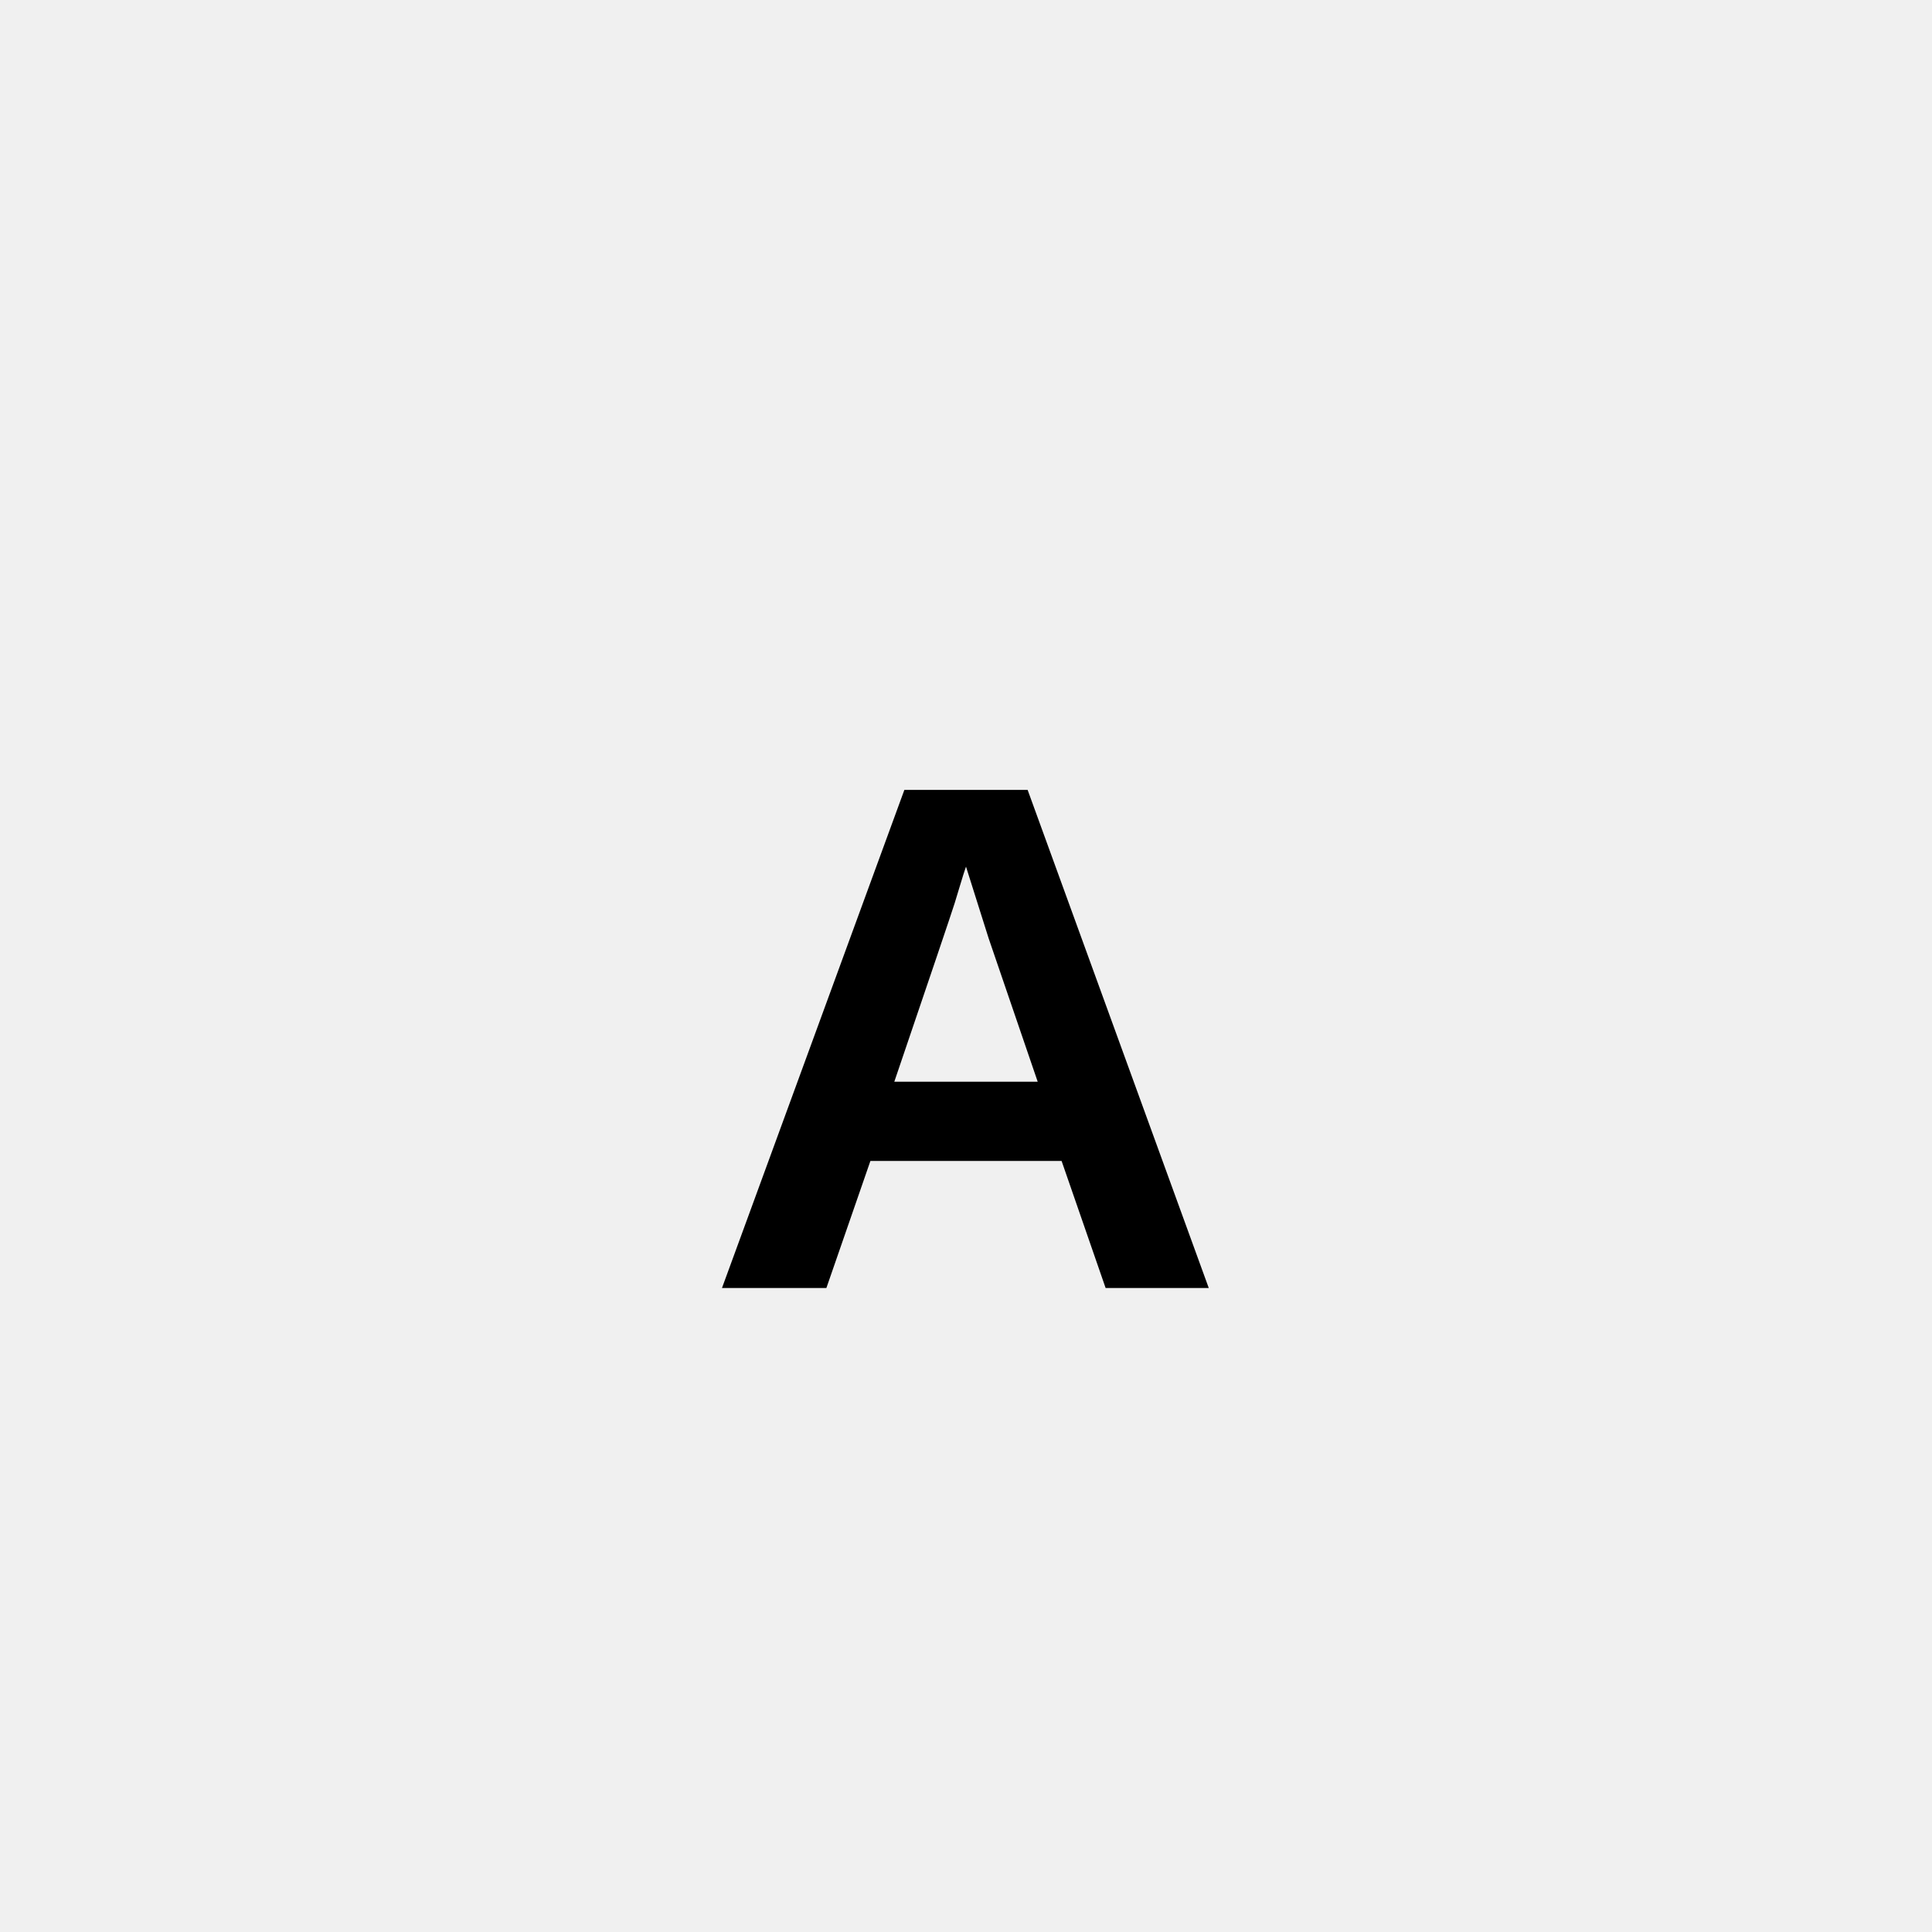
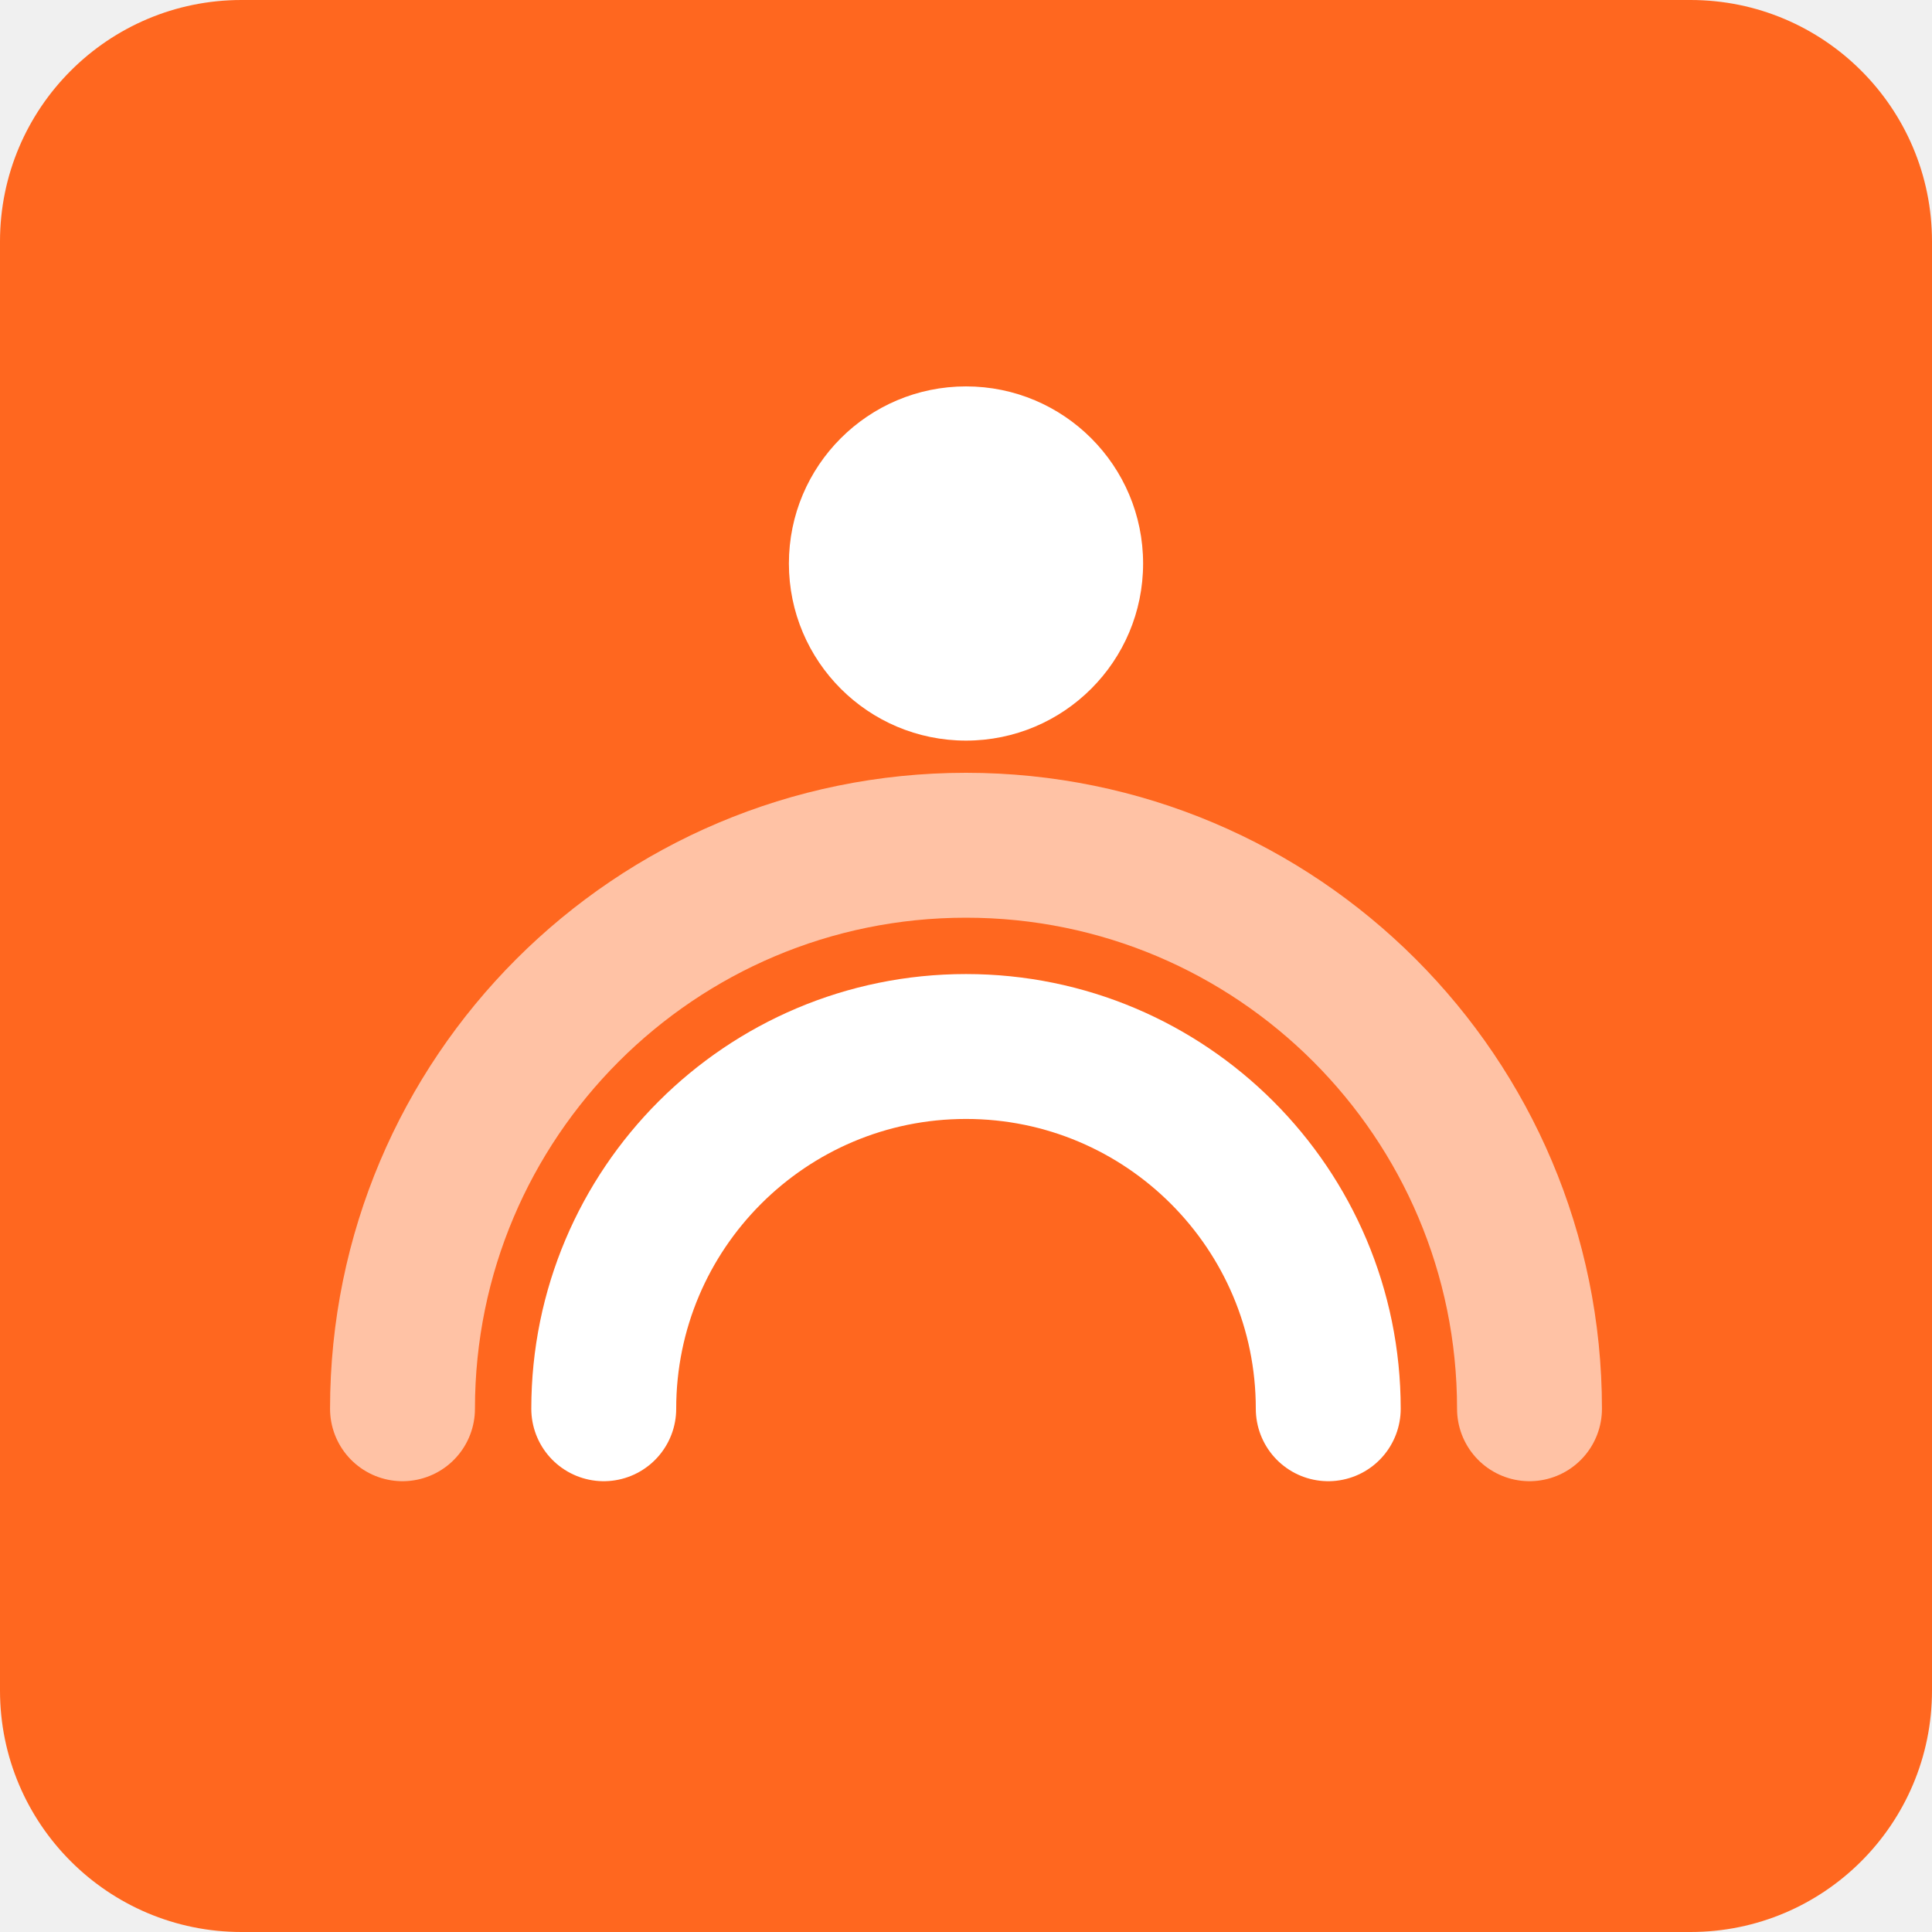
<svg xmlns="http://www.w3.org/2000/svg" viewBox="0 0 24 24">
-   <text x="12" y="16" text-anchor="middle" font-family="Arial, sans-serif" font-size="9" font-weight="bold" fill="currentColor">A</text>
+   <rect width="24" height="24" rx="3" fill="#FF671F" />
+   <g fill="#ffffff">
+     <circle cx="12" cy="7" r="2.2" />
+     <path d="M7.5 17.5c0-2.485 2.015-4.5 4.5-4.5s4.5 2.015 4.5 4.5" stroke="#ffffff" stroke-width="1.8" fill="none" stroke-linecap="round" />
+     <path d="M5 17.5c0-3.866 3.134-7 7-7s7 3.134 7 7" stroke="#ffffff" stroke-width="1.8" fill="none" stroke-linecap="round" opacity="0.6" />
+   </g>
</svg>
